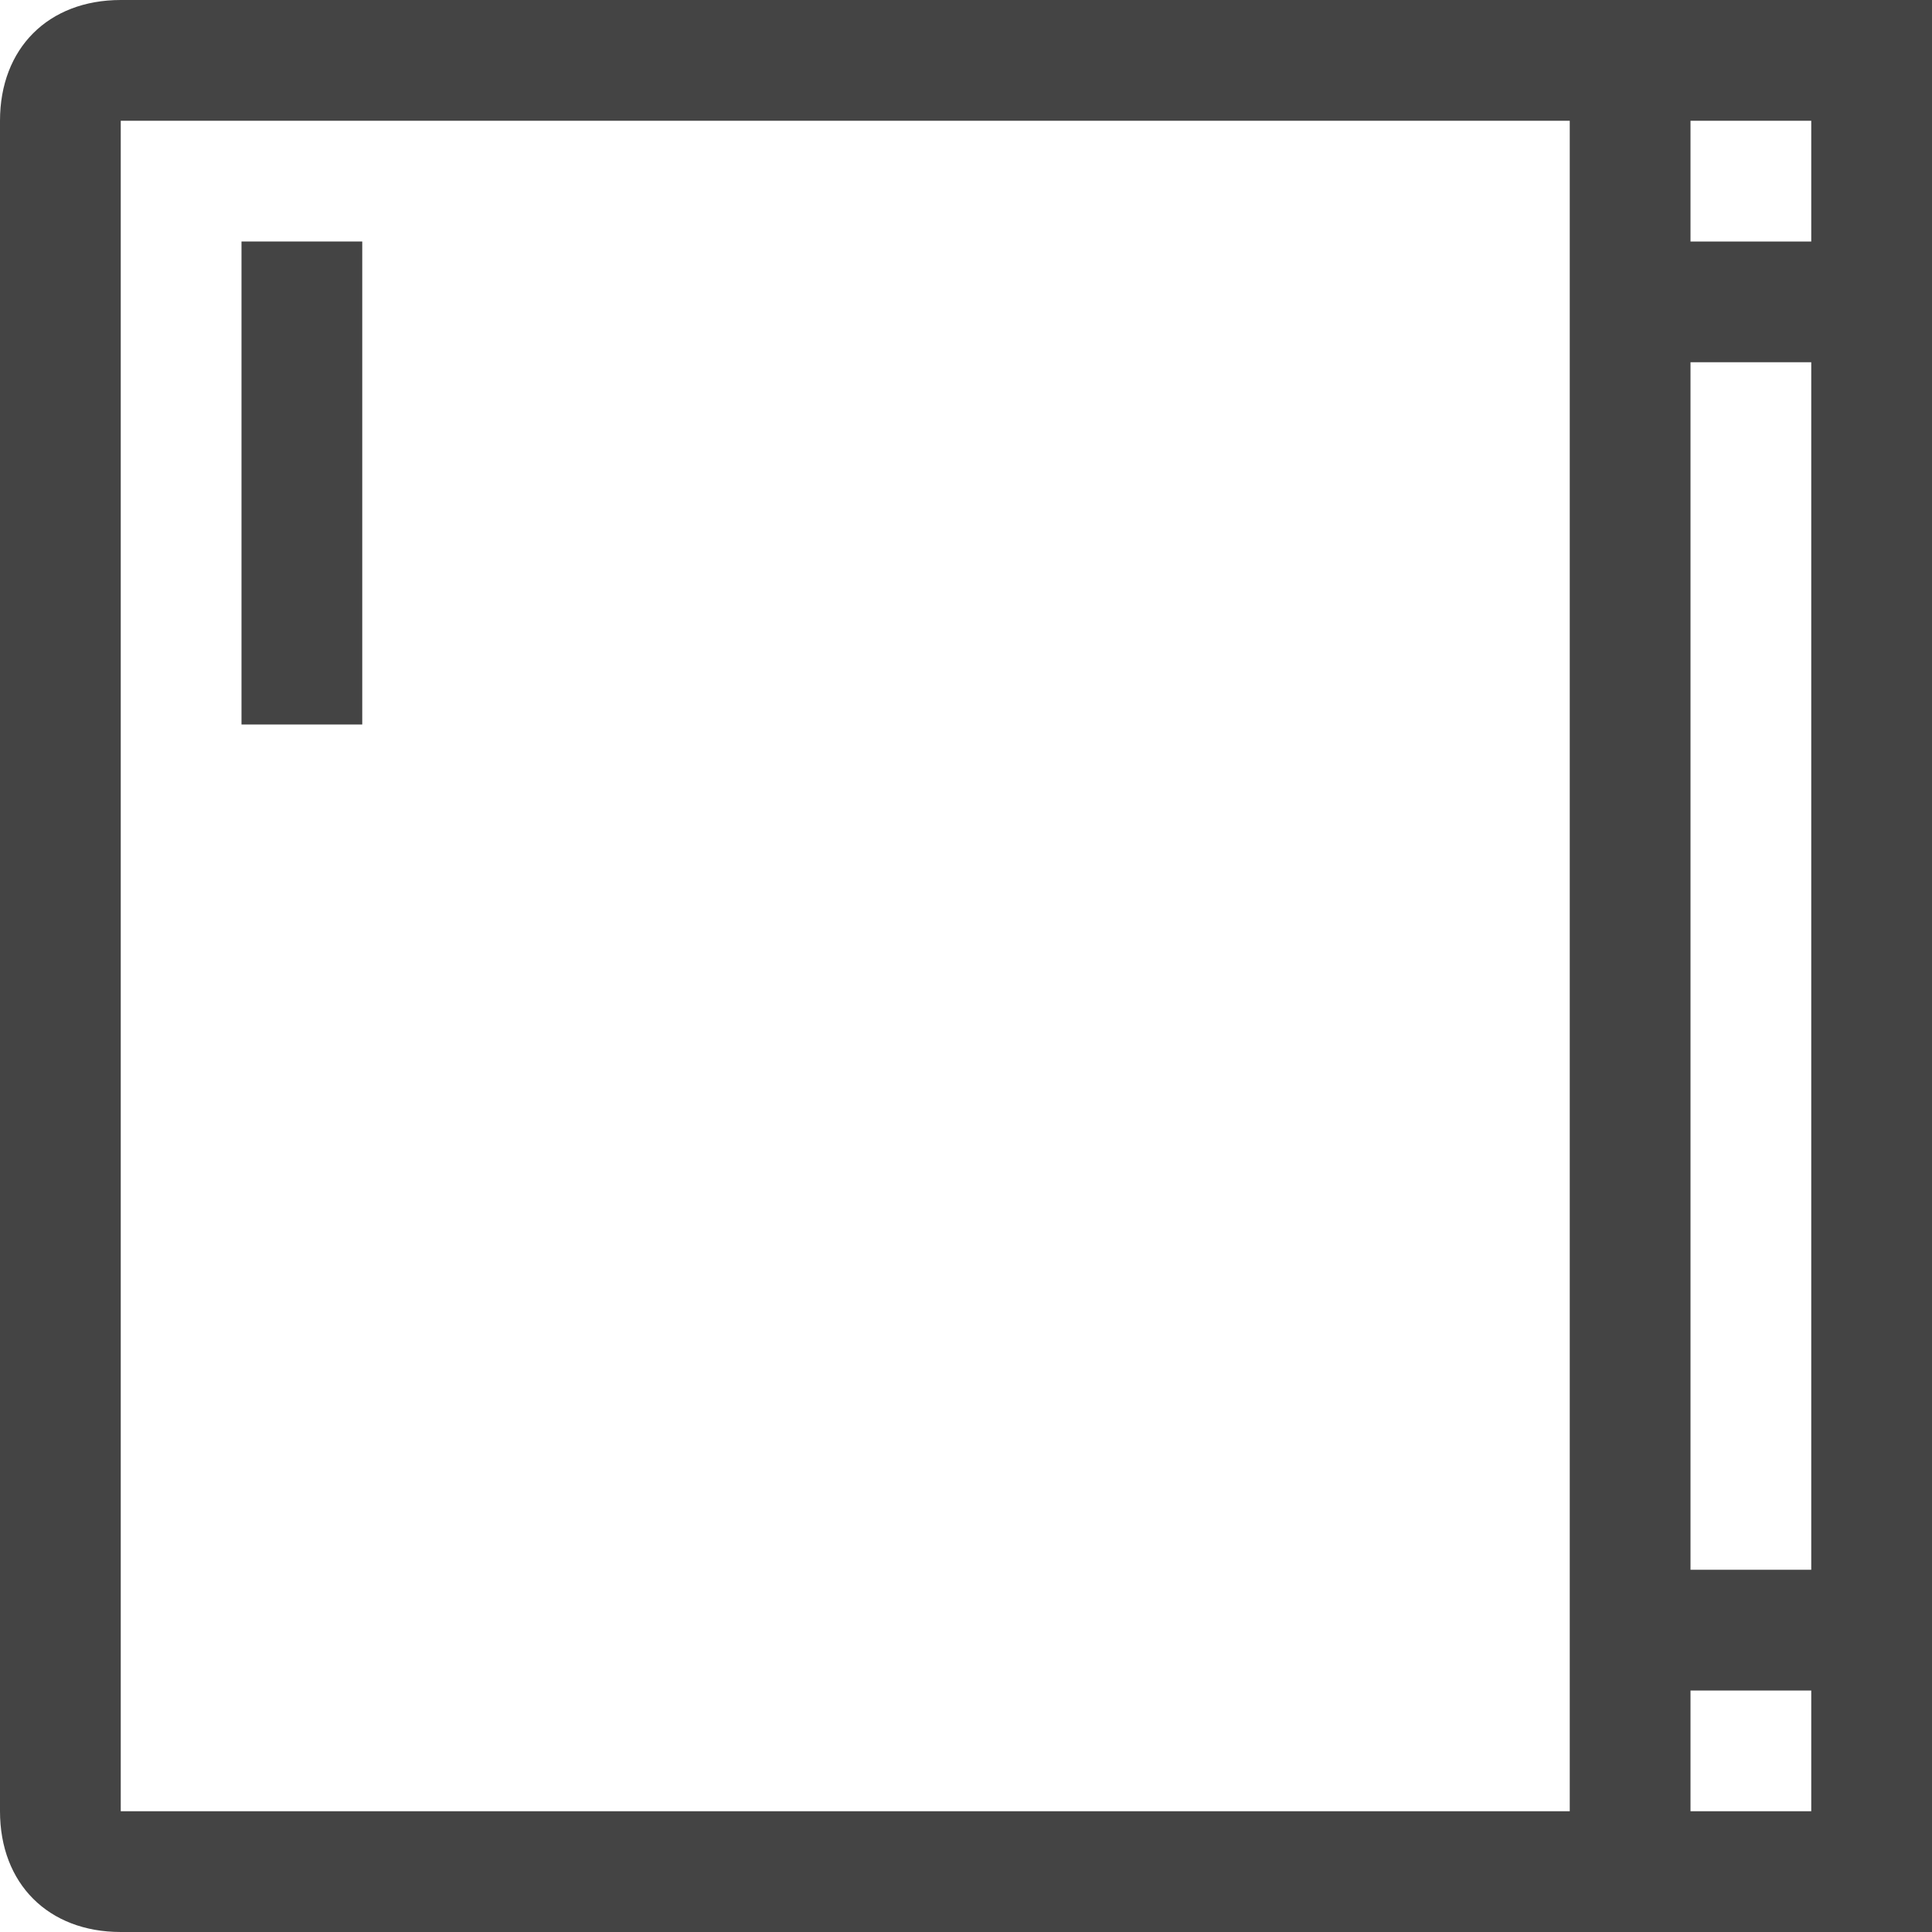
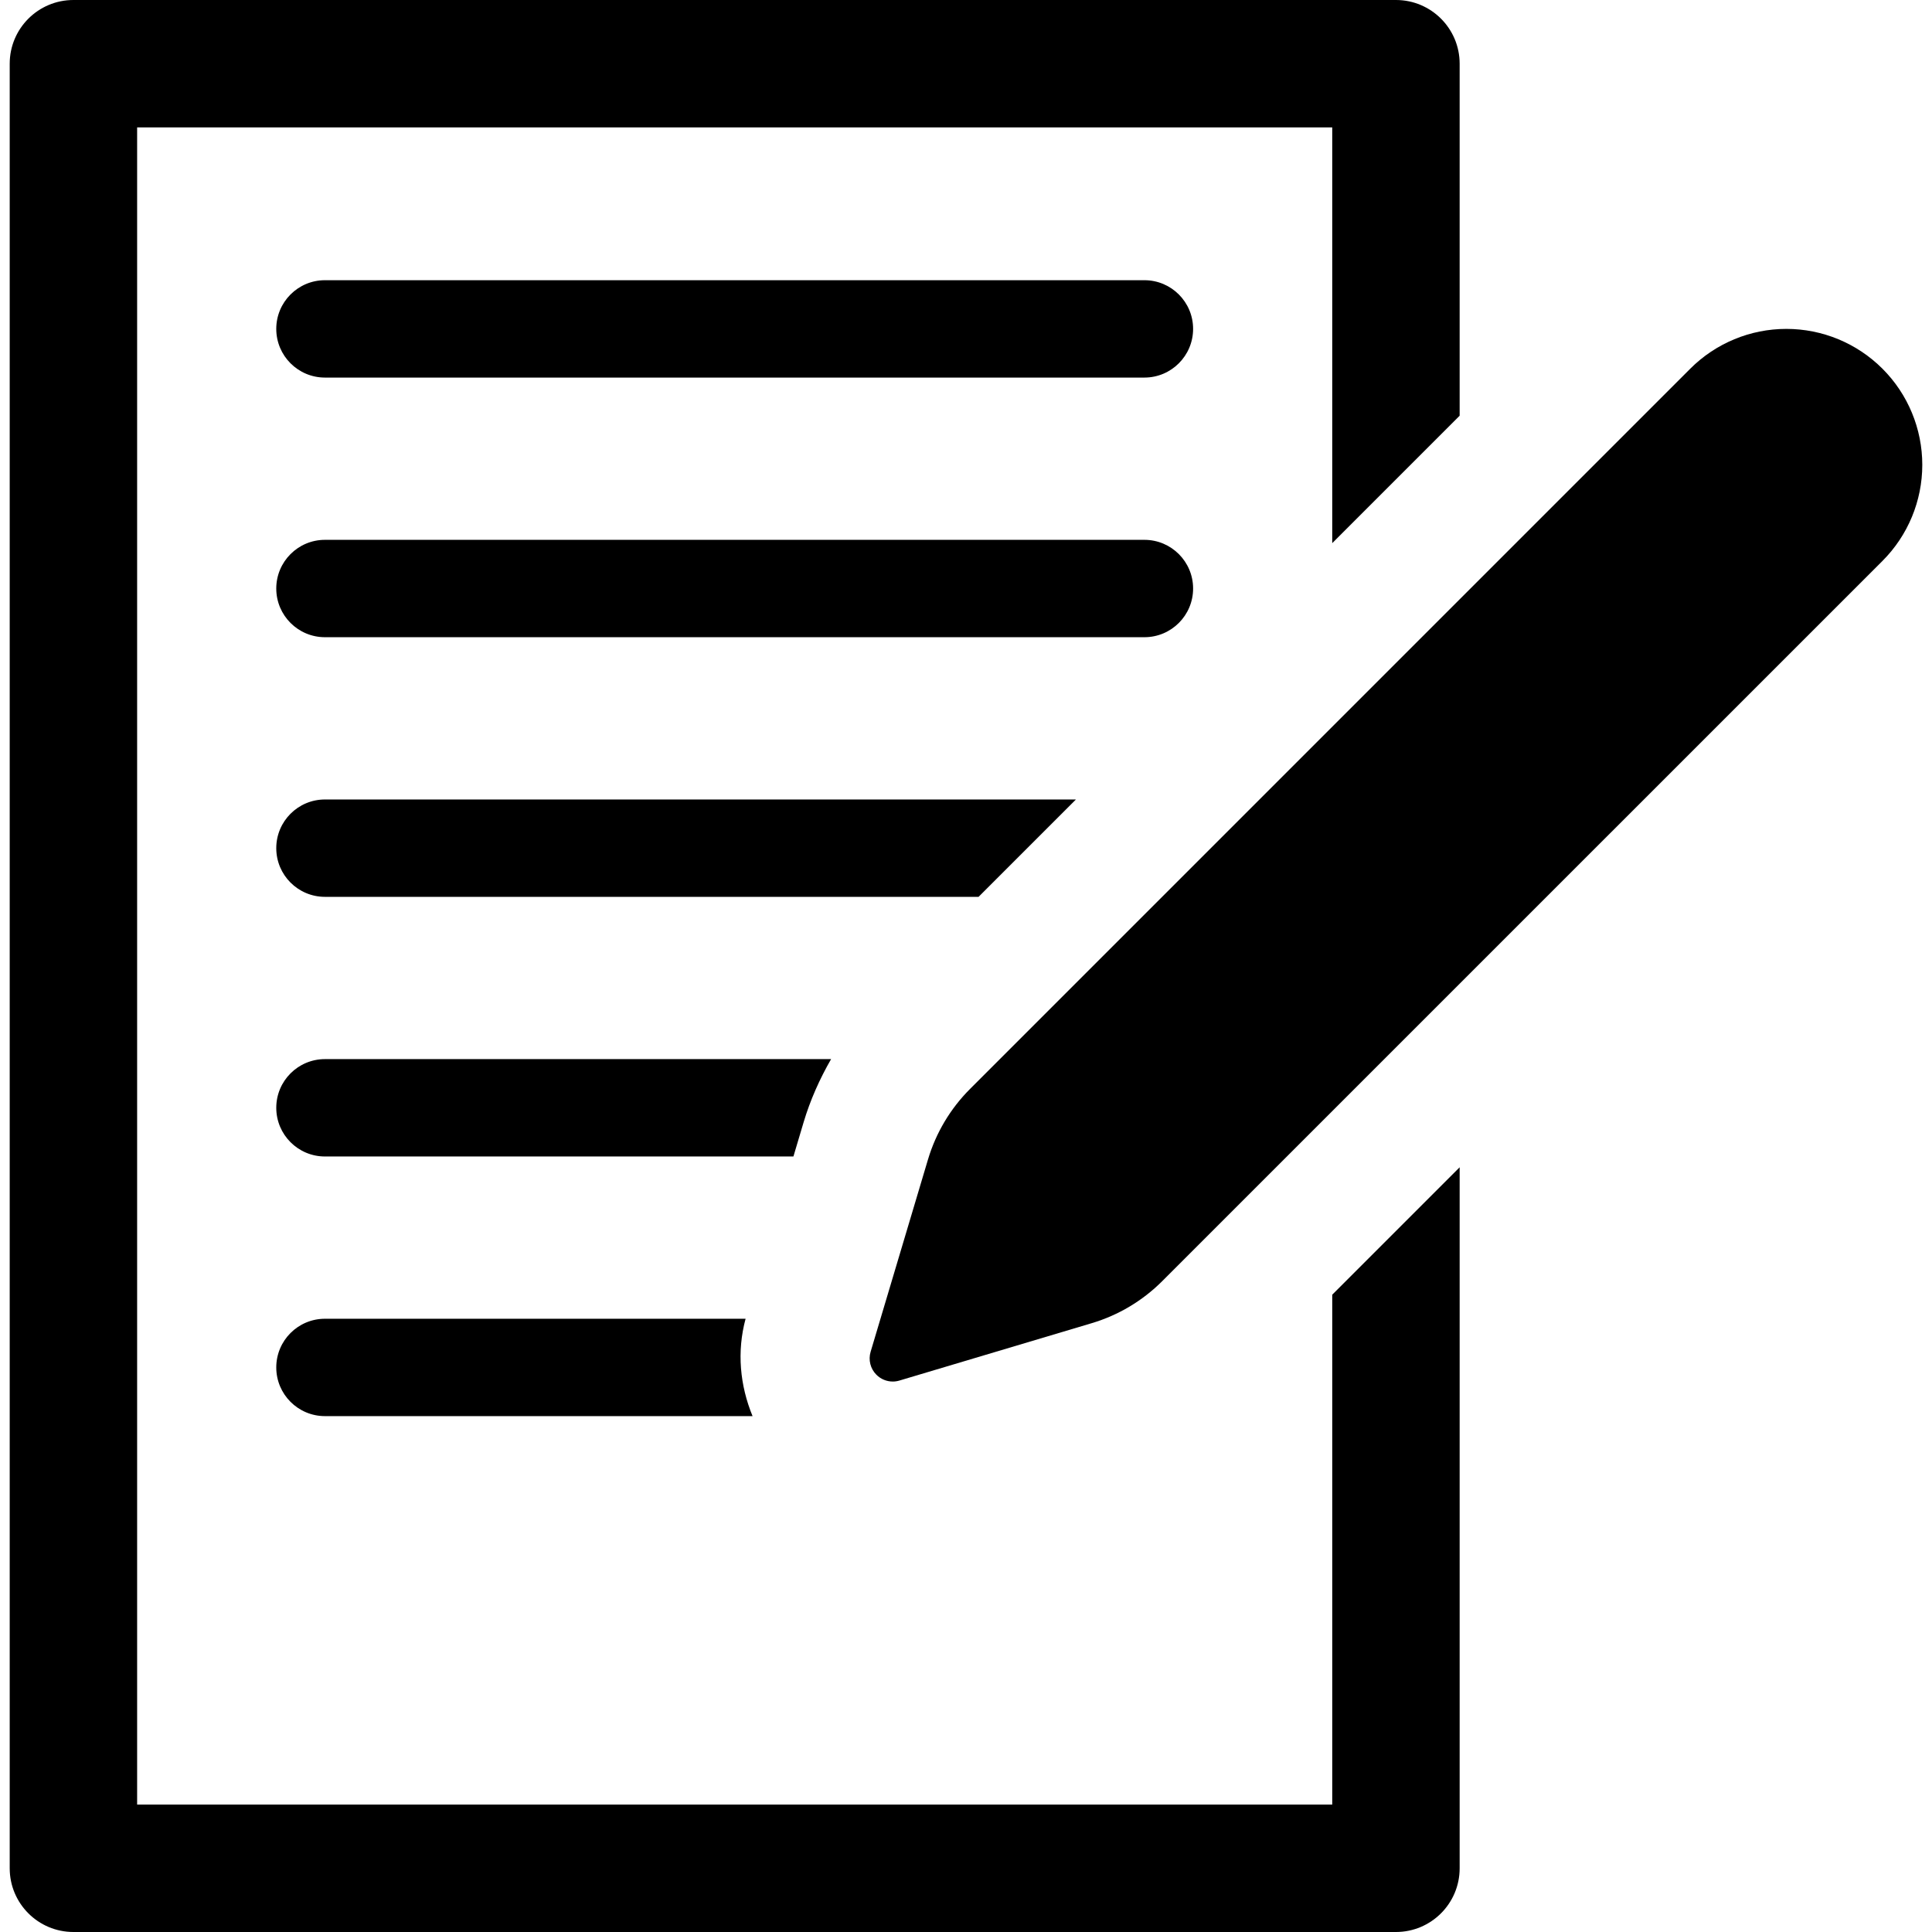
- <svg xmlns="http://www.w3.org/2000/svg" version="1.1" width="16" height="16" viewBox="0 0 16 16">
-   <path fill="#444444" d="M2 2h1v4h-1v-4z" />
-   <path fill="#444444" d="M1 0c-0.6 0-1 0.4-1 1v14c0 0.6 0.4 1 1 1h15v-16h-15zM13 15h-12v-14h12v14zM15 15v0h-1v-1h1v1zM15 13h-1v-10h1v10zM15 2h-1v-1h1v1z" />
+ <svg xmlns="http://www.w3.org/2000/svg" version="1.1" id="Capa_1" x="0px" y="0px" viewBox="0 0 492.014 492.014" style="enable-background:new 0 0 492.014 492.014;" xml:space="preserve">
+   <g id="XMLID_144_">
+     <path id="XMLID_151_" d="M339.277,459.566H34.922V32.446h304.354v105.873l32.446-32.447V16.223C371.723,7.264,364.458,0,355.5,0   H18.699C9.739,0,2.473,7.264,2.473,16.223v459.568c0,8.959,7.265,16.223,16.226,16.223H355.5c8.958,0,16.223-7.264,16.223-16.223   V297.268l-32.446,32.447V459.566z" />
+     <path id="XMLID_150_" d="M291.446,71.359H82.751c-6.843,0-12.396,5.553-12.396,12.398c0,6.844,5.553,12.397,12.396,12.397h208.694   c6.845,0,12.397-5.553,12.397-12.397C303.843,76.912,298.29,71.359,291.446,71.359z" />
+     <path id="XMLID_149_" d="M303.843,149.876c0-6.844-5.553-12.398-12.397-12.398H82.751c-6.843,0-12.396,5.554-12.396,12.398   c0,6.845,5.553,12.398,12.396,12.398h208.694C298.29,162.274,303.843,156.722,303.843,149.876z" />
+     <path id="XMLID_148_" d="M274.004,203.6H82.751c-6.843,0-12.396,5.554-12.396,12.398c0,6.845,5.553,12.397,12.396,12.397h166.457   L274.004,203.6z" />
+     <path id="XMLID_147_" d="M204.655,285.79c1.678-5.618,4.076-11.001,6.997-16.07h-128.9c-6.843,0-12.396,5.553-12.396,12.398   c0,6.844,5.553,12.398,12.396,12.398h119.304L204.655,285.79z" />
+     <path id="XMLID_146_" d="M82.751,335.842c-6.843,0-12.396,5.553-12.396,12.398c0,6.843,5.553,12.397,12.396,12.397h108.9   c-3.213-7.796-4.044-16.409-1.775-24.795H82.751z" />
+     <path id="XMLID_145_" d="M479.403,93.903c-6.496-6.499-15.304-10.146-24.48-10.146c-9.176,0-17.982,3.647-24.471,10.138   L247.036,277.316c-5.005,5.003-8.676,11.162-10.703,17.942l-14.616,48.994c-0.622,2.074-0.057,4.318,1.477,5.852   c1.122,1.123,2.624,1.727,4.164,1.727c0.558,0,1.13-0.08,1.688-0.249l48.991-14.618c6.782-2.026,12.941-5.699,17.943-10.702   l183.422-183.414c6.489-6.49,10.138-15.295,10.138-24.472C489.54,109.197,485.892,100.392,479.403,93.903z" />
+   </g>
+   <g>
+ </g>
+   <g>
+ </g>
+   <g>
+ </g>
+   <g>
+ </g>
+   <g>
+ </g>
+   <g>
+ </g>
+   <g>
+ </g>
+   <g>
+ </g>
+   <g>
+ </g>
+   <g>
+ </g>
+   <g>
+ </g>
+   <g>
+ </g>
+   <g>
+ </g>
+   <g>
+ </g>
+   <g>
+ </g>
</svg>
